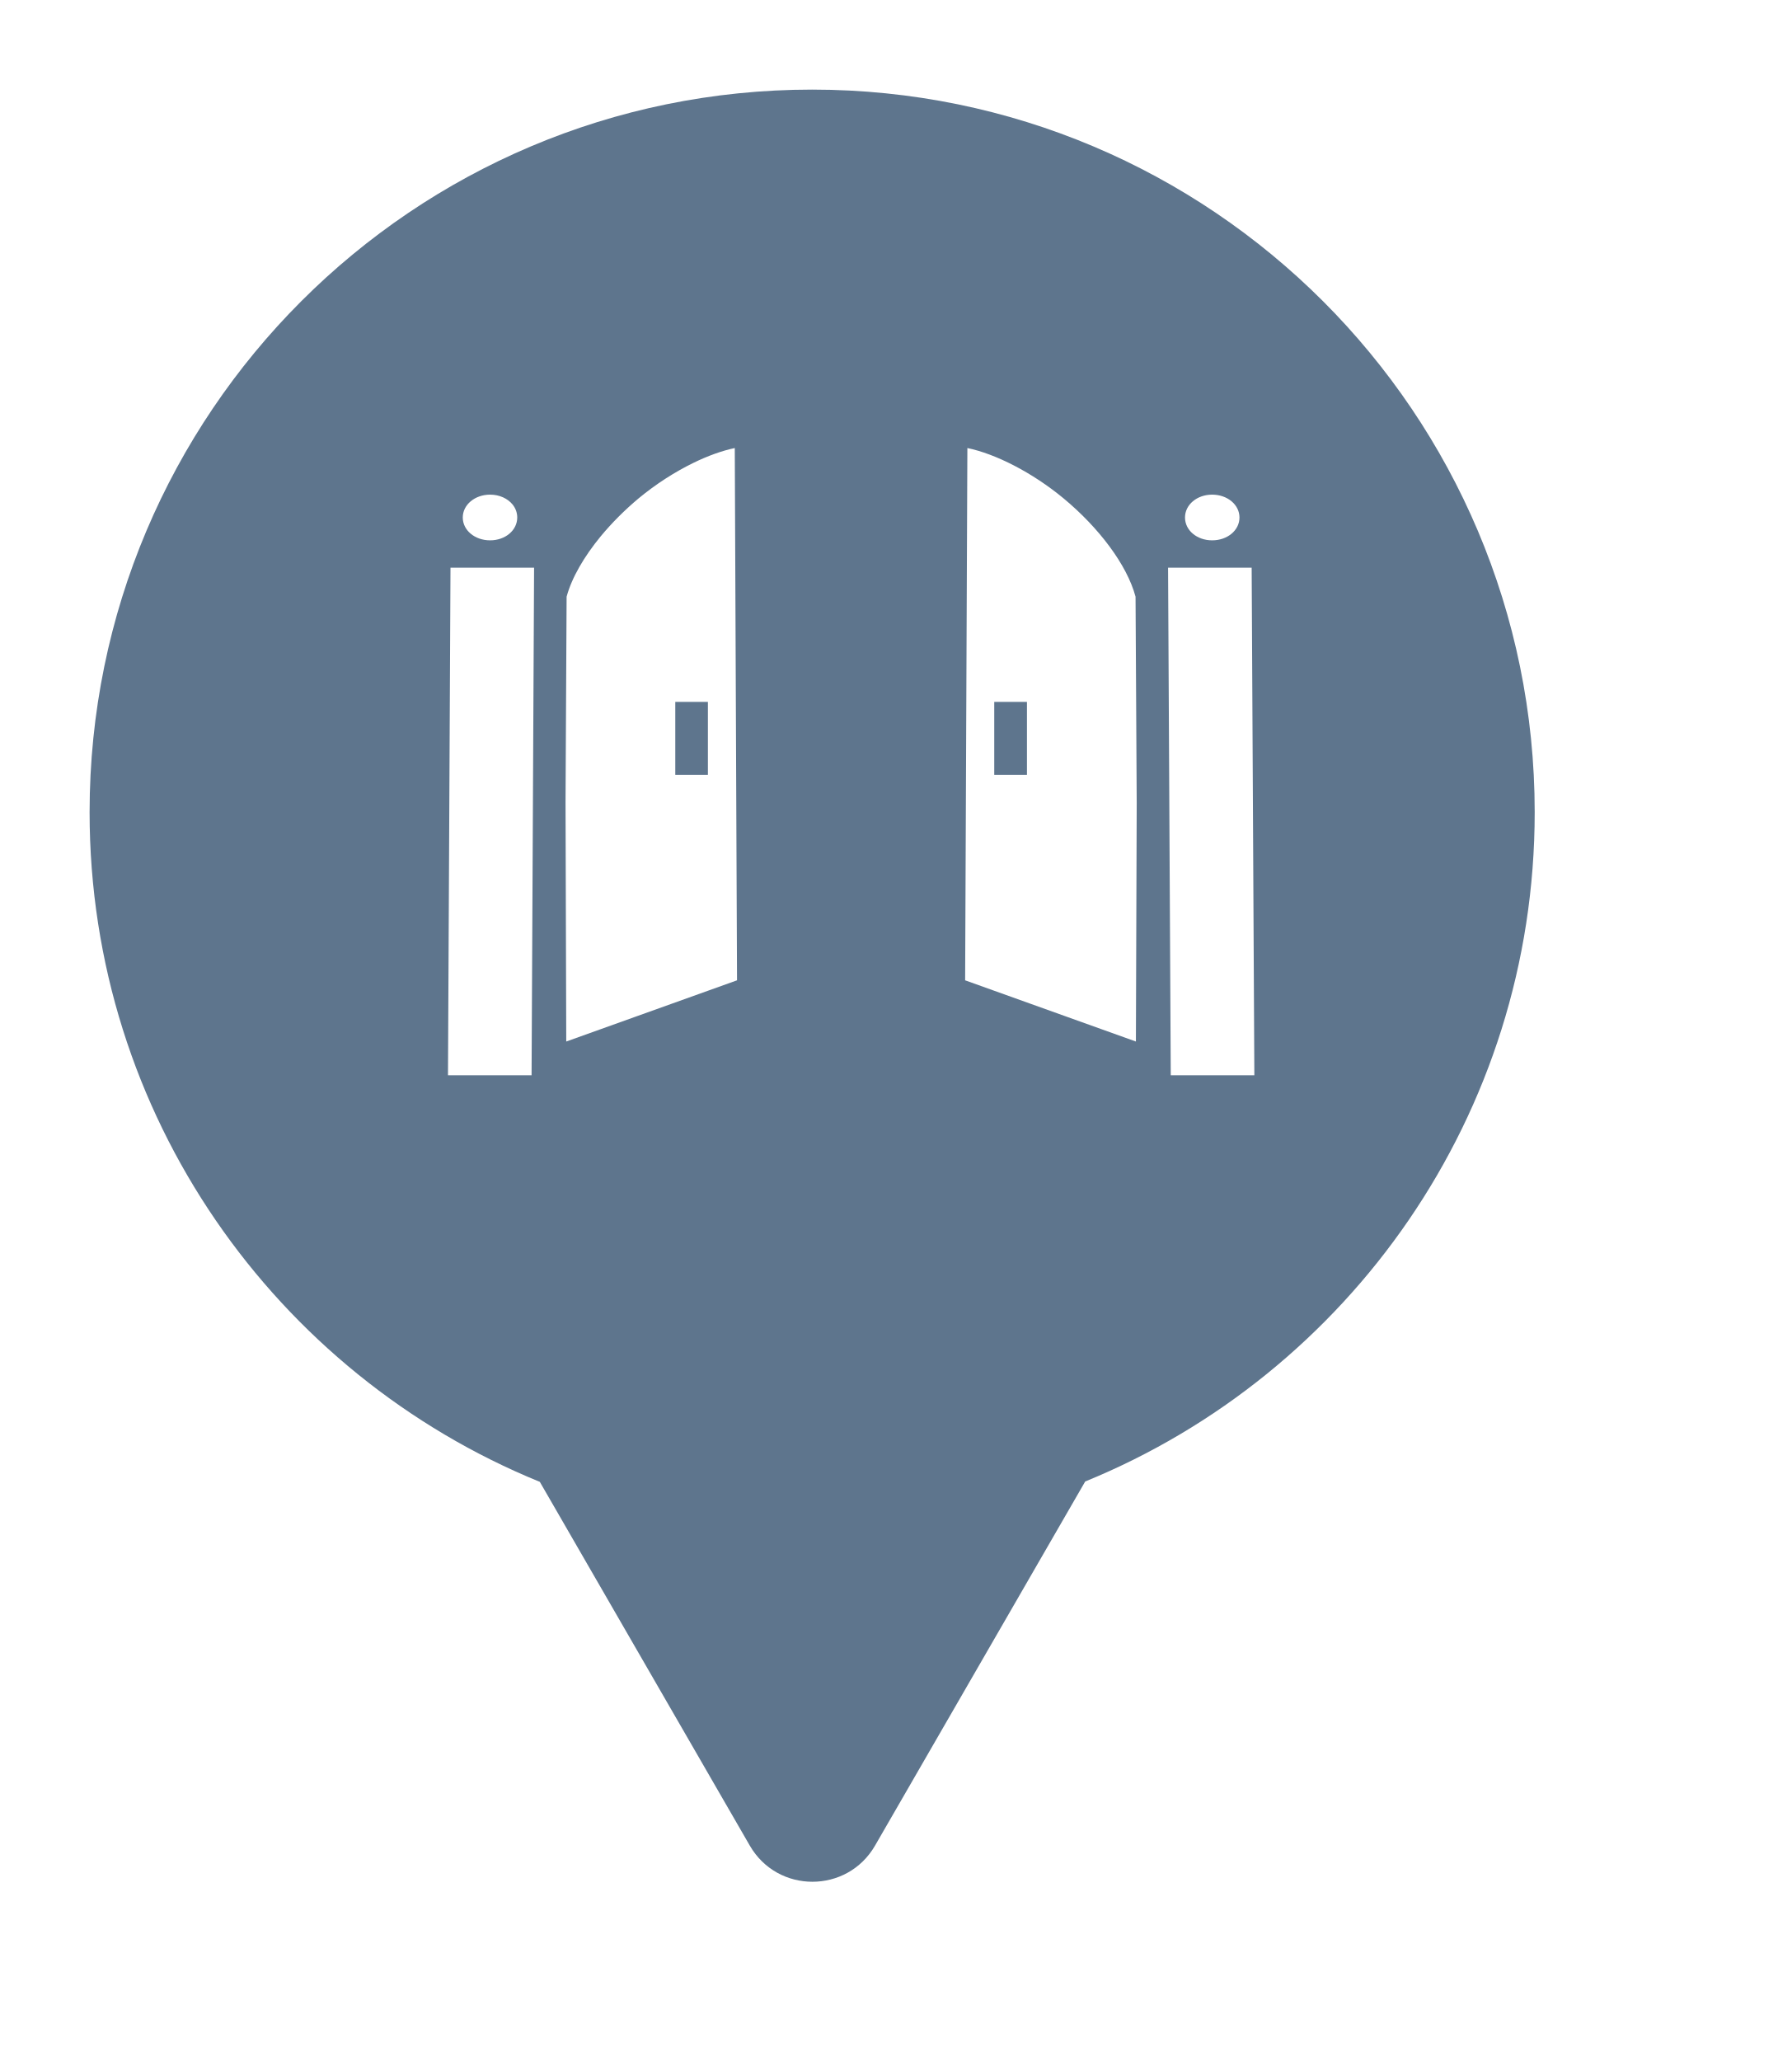
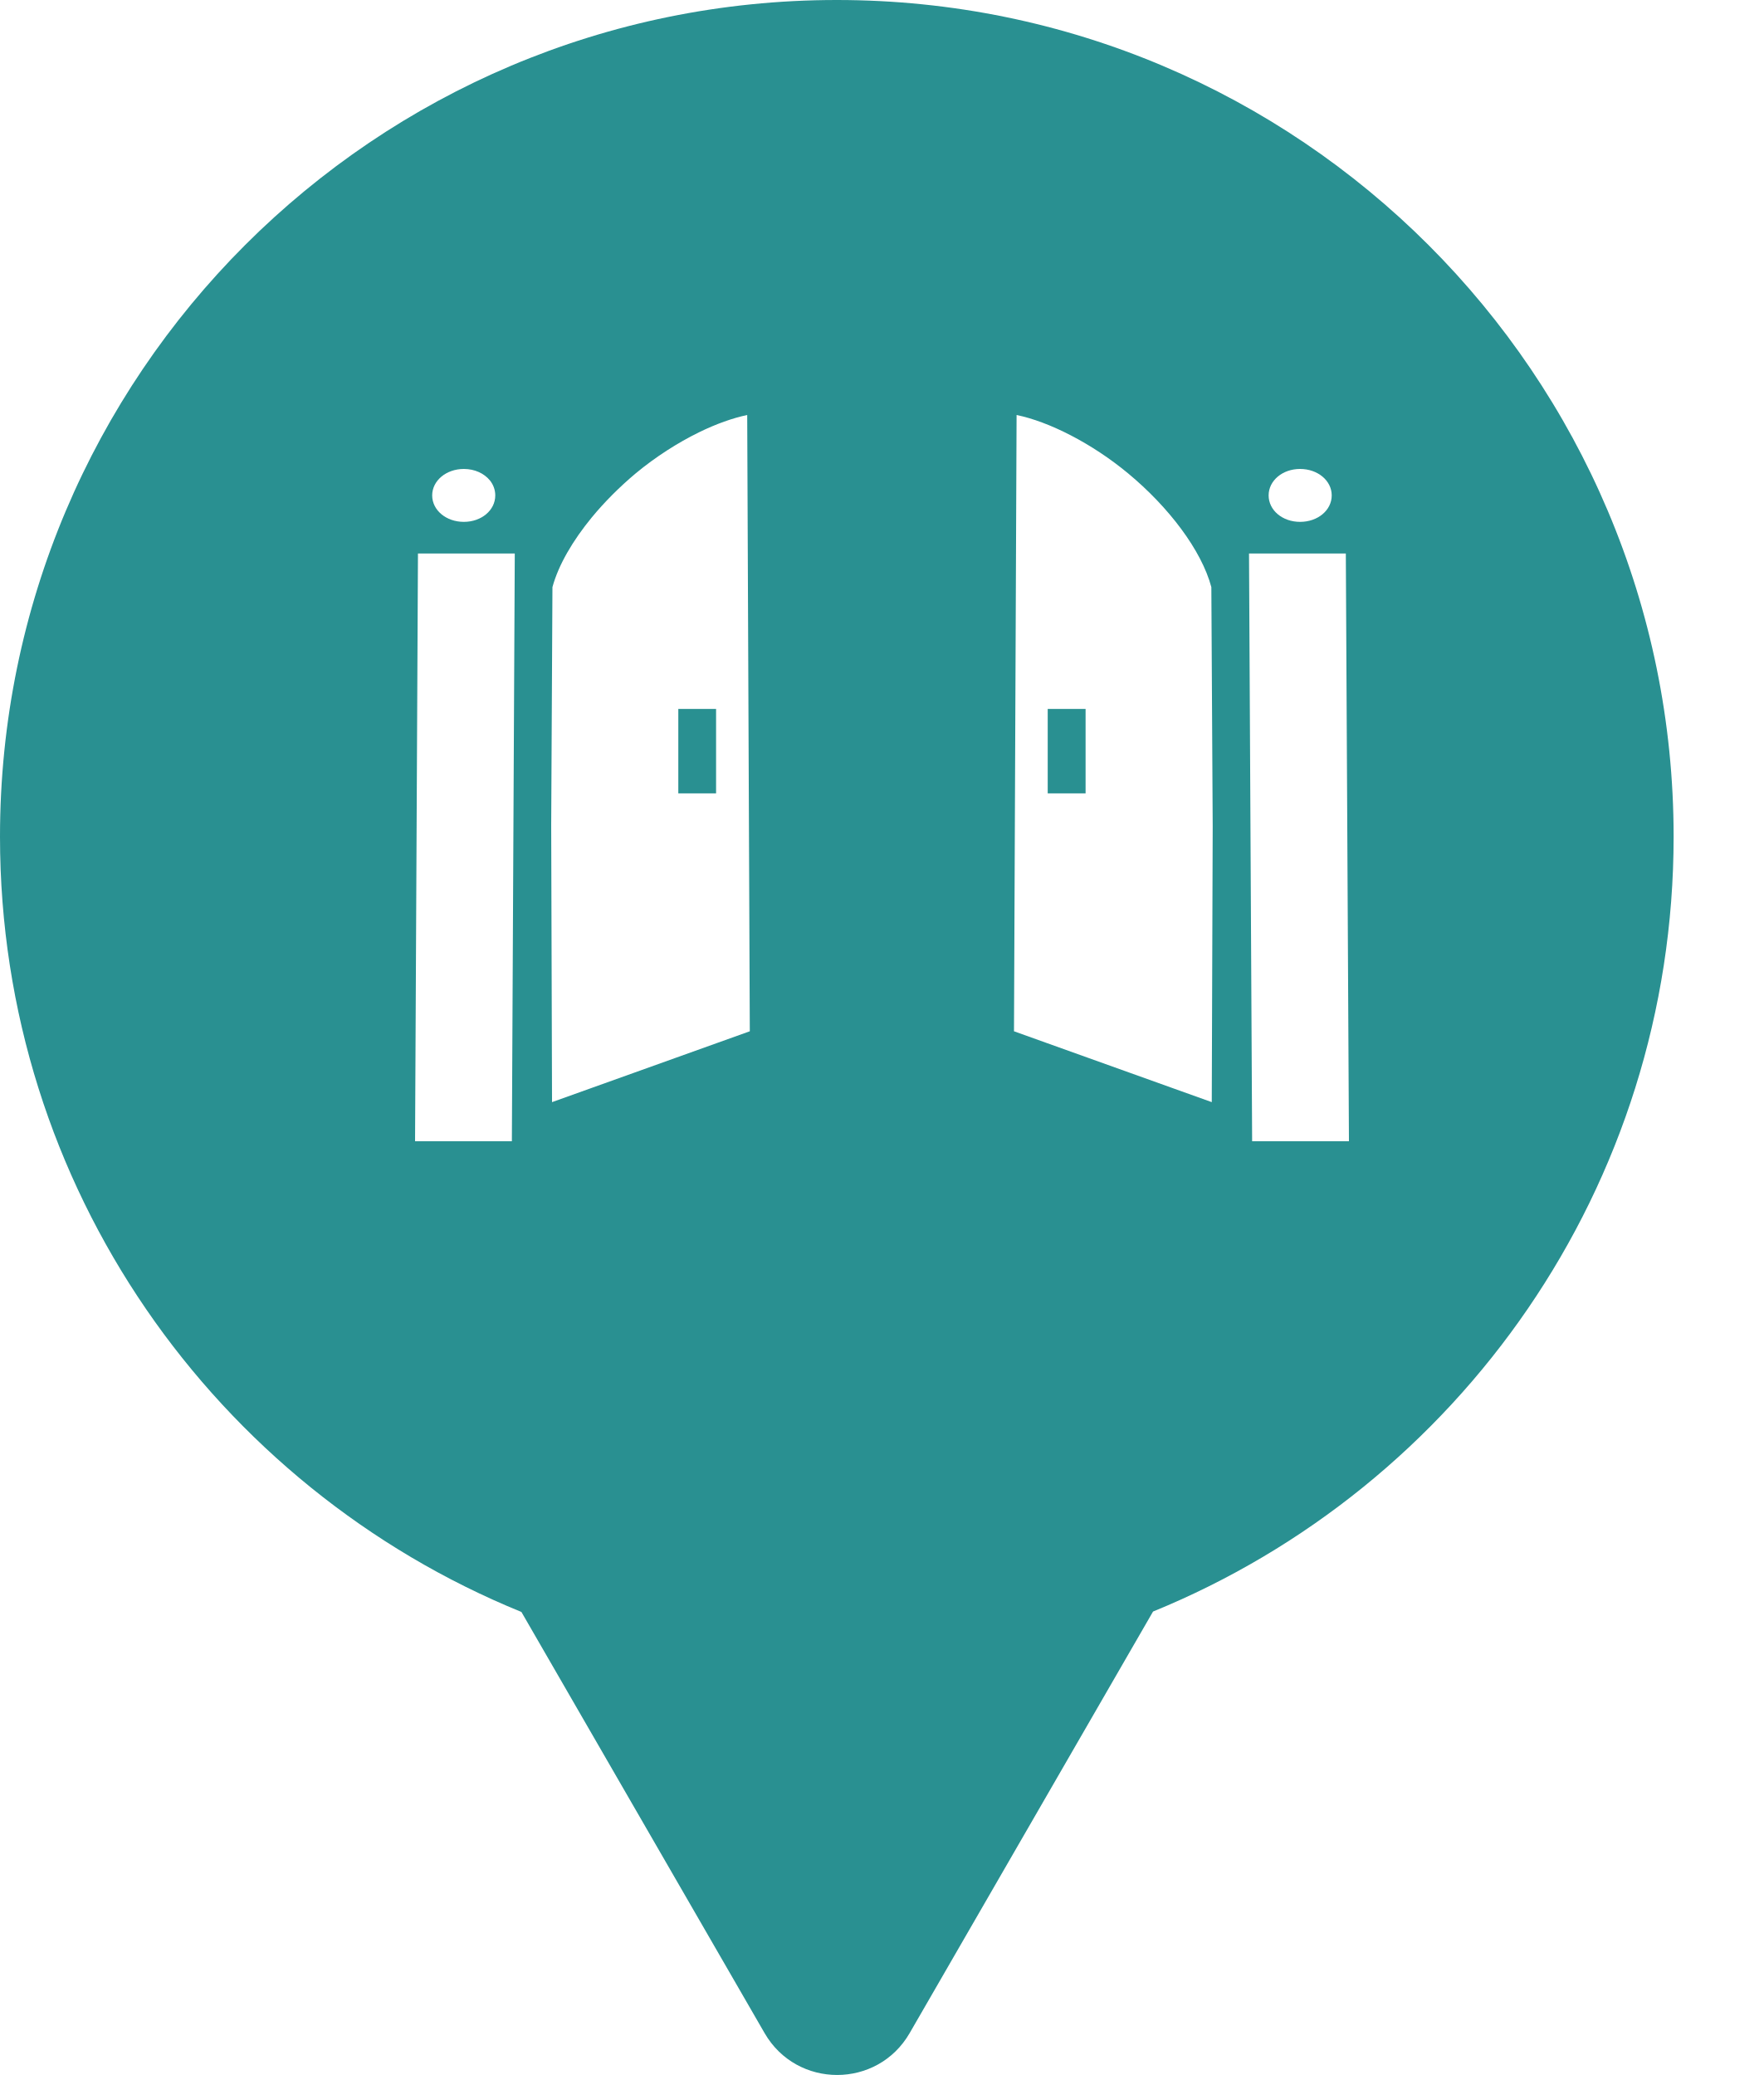
- <svg xmlns="http://www.w3.org/2000/svg" viewBox="0 0 20 23" height="23" width="20">
-   <rect fill="none" x="0" y="0" width="20" height="23" />
-   <path fill="#5e758d" transform="translate(1 1)" d="M11.112 15.533C14.055 14.331 16.129 11.44 16.129 8.064C16.129 3.611 12.519 0 8.064 0C3.61 0 0 3.611 0 8.064C0 11.443 2.078 14.336 5.025 15.537L7.369 19.597C7.68 20.134 8.455 20.134 8.766 19.597L11.112 15.533ZM6.736 4.167C6.901 4.086 7.062 4.029 7.201 4L7.226 9.94L5.32 10.623L5.312 7.954L5.324 5.659C5.382 5.445 5.52 5.21 5.704 4.986C5.827 4.837 5.972 4.692 6.127 4.562C6.32 4.402 6.532 4.267 6.736 4.167ZM9.772 9.94L9.797 4C10.109 4.064 10.521 4.272 10.871 4.562C11.263 4.887 11.579 5.303 11.674 5.659L11.687 7.964L11.678 10.623L9.772 9.94ZM4.165 4.775C4.165 4.633 4.3 4.52 4.47 4.52C4.575 4.52 4.666 4.563 4.721 4.63C4.754 4.671 4.773 4.721 4.773 4.775C4.773 4.918 4.64 5.03 4.47 5.03C4.3 5.03 4.165 4.918 4.165 4.775ZM12.226 4.775C12.226 4.633 12.359 4.52 12.529 4.52C12.7 4.52 12.834 4.633 12.834 4.775C12.834 4.918 12.7 5.03 12.529 5.03C12.359 5.03 12.226 4.918 12.226 4.775ZM4 11L4.028 5.335H4.961L4.933 11H4ZM12.067 11L12.037 5.335H12.97L13 11H12.067ZM6.901 6.833H6.537V7.647H6.901V6.833ZM10.462 6.833H10.097V7.647H10.462V6.833Z" />
+ <svg xmlns="http://www.w3.org/2000/svg" viewBox="0 0 17 20" height="20" width="17">
+   <rect fill="none" x="0" y="0" width="17" height="20" />
+   <path fill="#299091" transform="translate(0 0)" d="M11.112 15.533C14.055 14.331 16.129 11.44 16.129 8.064C16.129 3.611 12.519 0 8.064 0C3.61 0 0 3.611 0 8.064C0 11.443 2.078 14.336 5.025 15.537L7.369 19.597C7.68 20.134 8.455 20.134 8.766 19.597L11.112 15.533ZM6.736 4.167C6.901 4.086 7.062 4.029 7.201 4L7.226 9.94L5.32 10.623L5.312 7.954L5.324 5.659C5.382 5.445 5.52 5.21 5.704 4.986C5.827 4.837 5.972 4.692 6.127 4.562C6.32 4.402 6.532 4.267 6.736 4.167ZM9.772 9.94L9.797 4C10.109 4.064 10.521 4.272 10.871 4.562C11.263 4.887 11.579 5.303 11.674 5.659L11.687 7.964L11.678 10.623L9.772 9.94ZM4.165 4.775C4.165 4.633 4.3 4.52 4.47 4.52C4.575 4.52 4.666 4.563 4.721 4.63C4.754 4.671 4.773 4.721 4.773 4.775C4.773 4.918 4.64 5.03 4.47 5.03C4.3 5.03 4.165 4.918 4.165 4.775ZM12.226 4.775C12.226 4.633 12.359 4.52 12.529 4.52C12.7 4.52 12.834 4.633 12.834 4.775C12.834 4.918 12.7 5.03 12.529 5.03C12.359 5.03 12.226 4.918 12.226 4.775ZM4 11L4.028 5.335H4.961L4.933 11H4ZM12.067 11L12.037 5.335H12.97L13 11H12.067ZM6.901 6.833H6.537V7.647H6.901V6.833ZM10.462 6.833H10.097V7.647H10.462V6.833Z" />
</svg>
